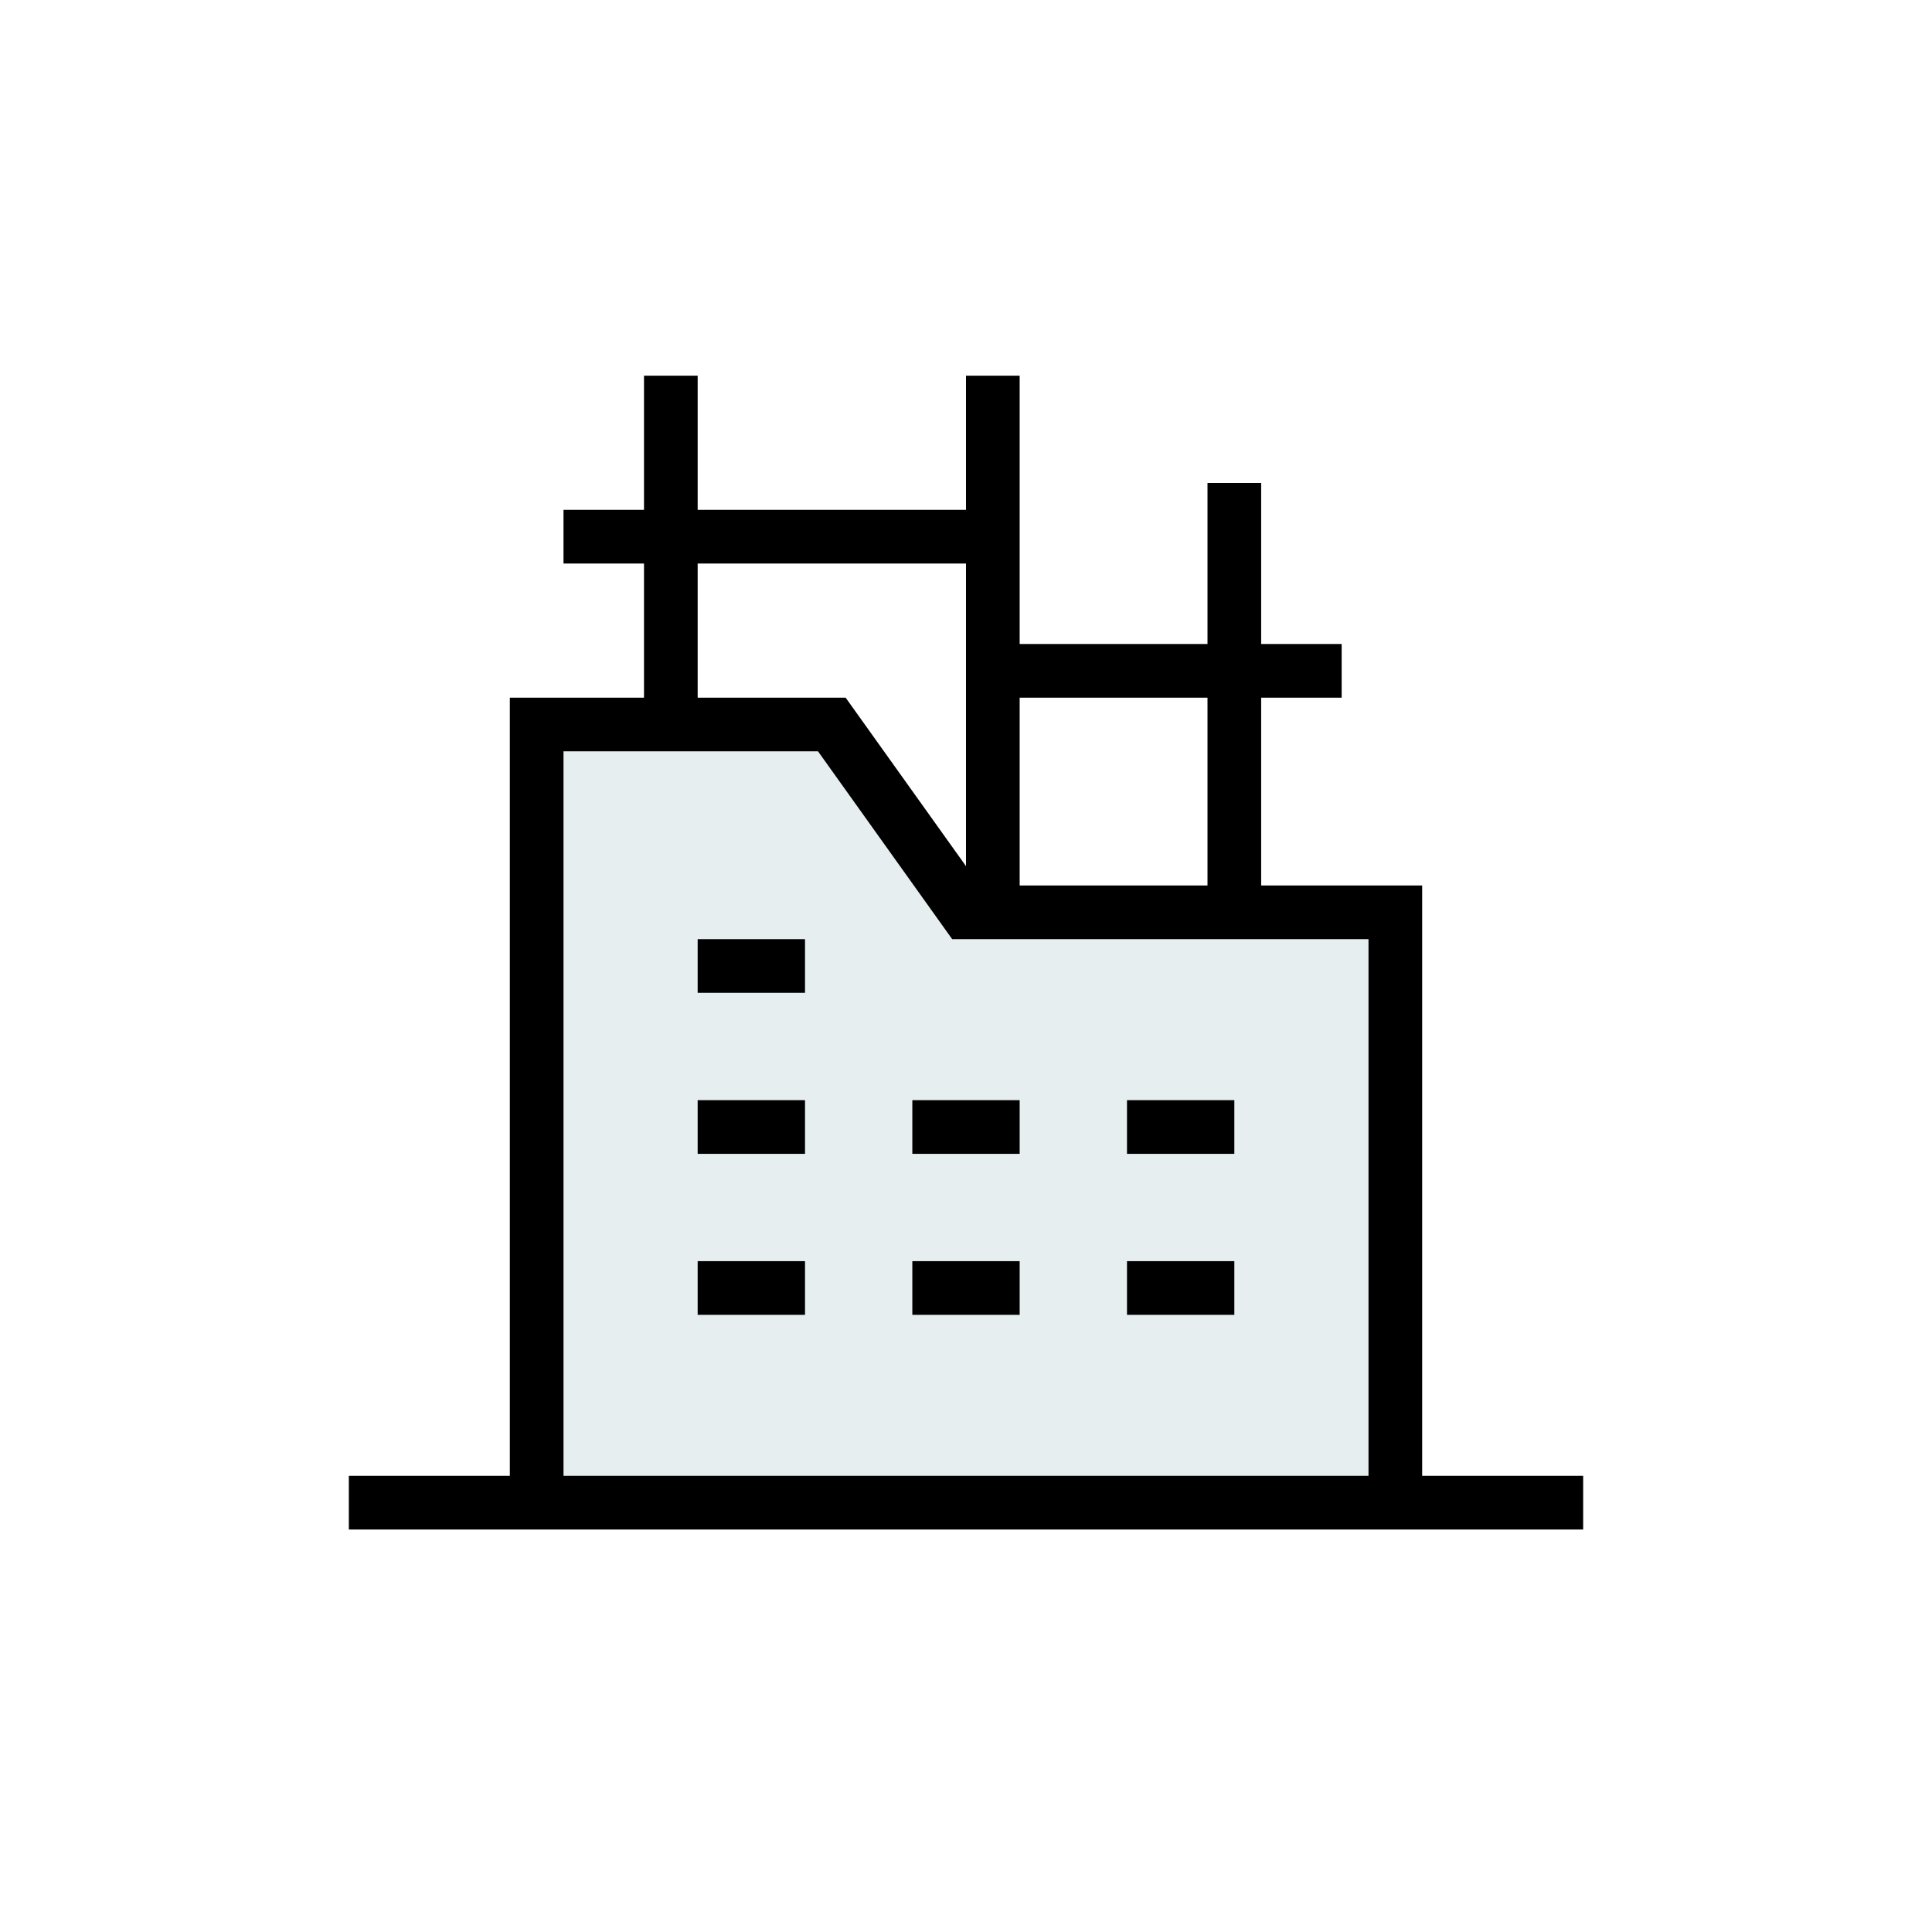
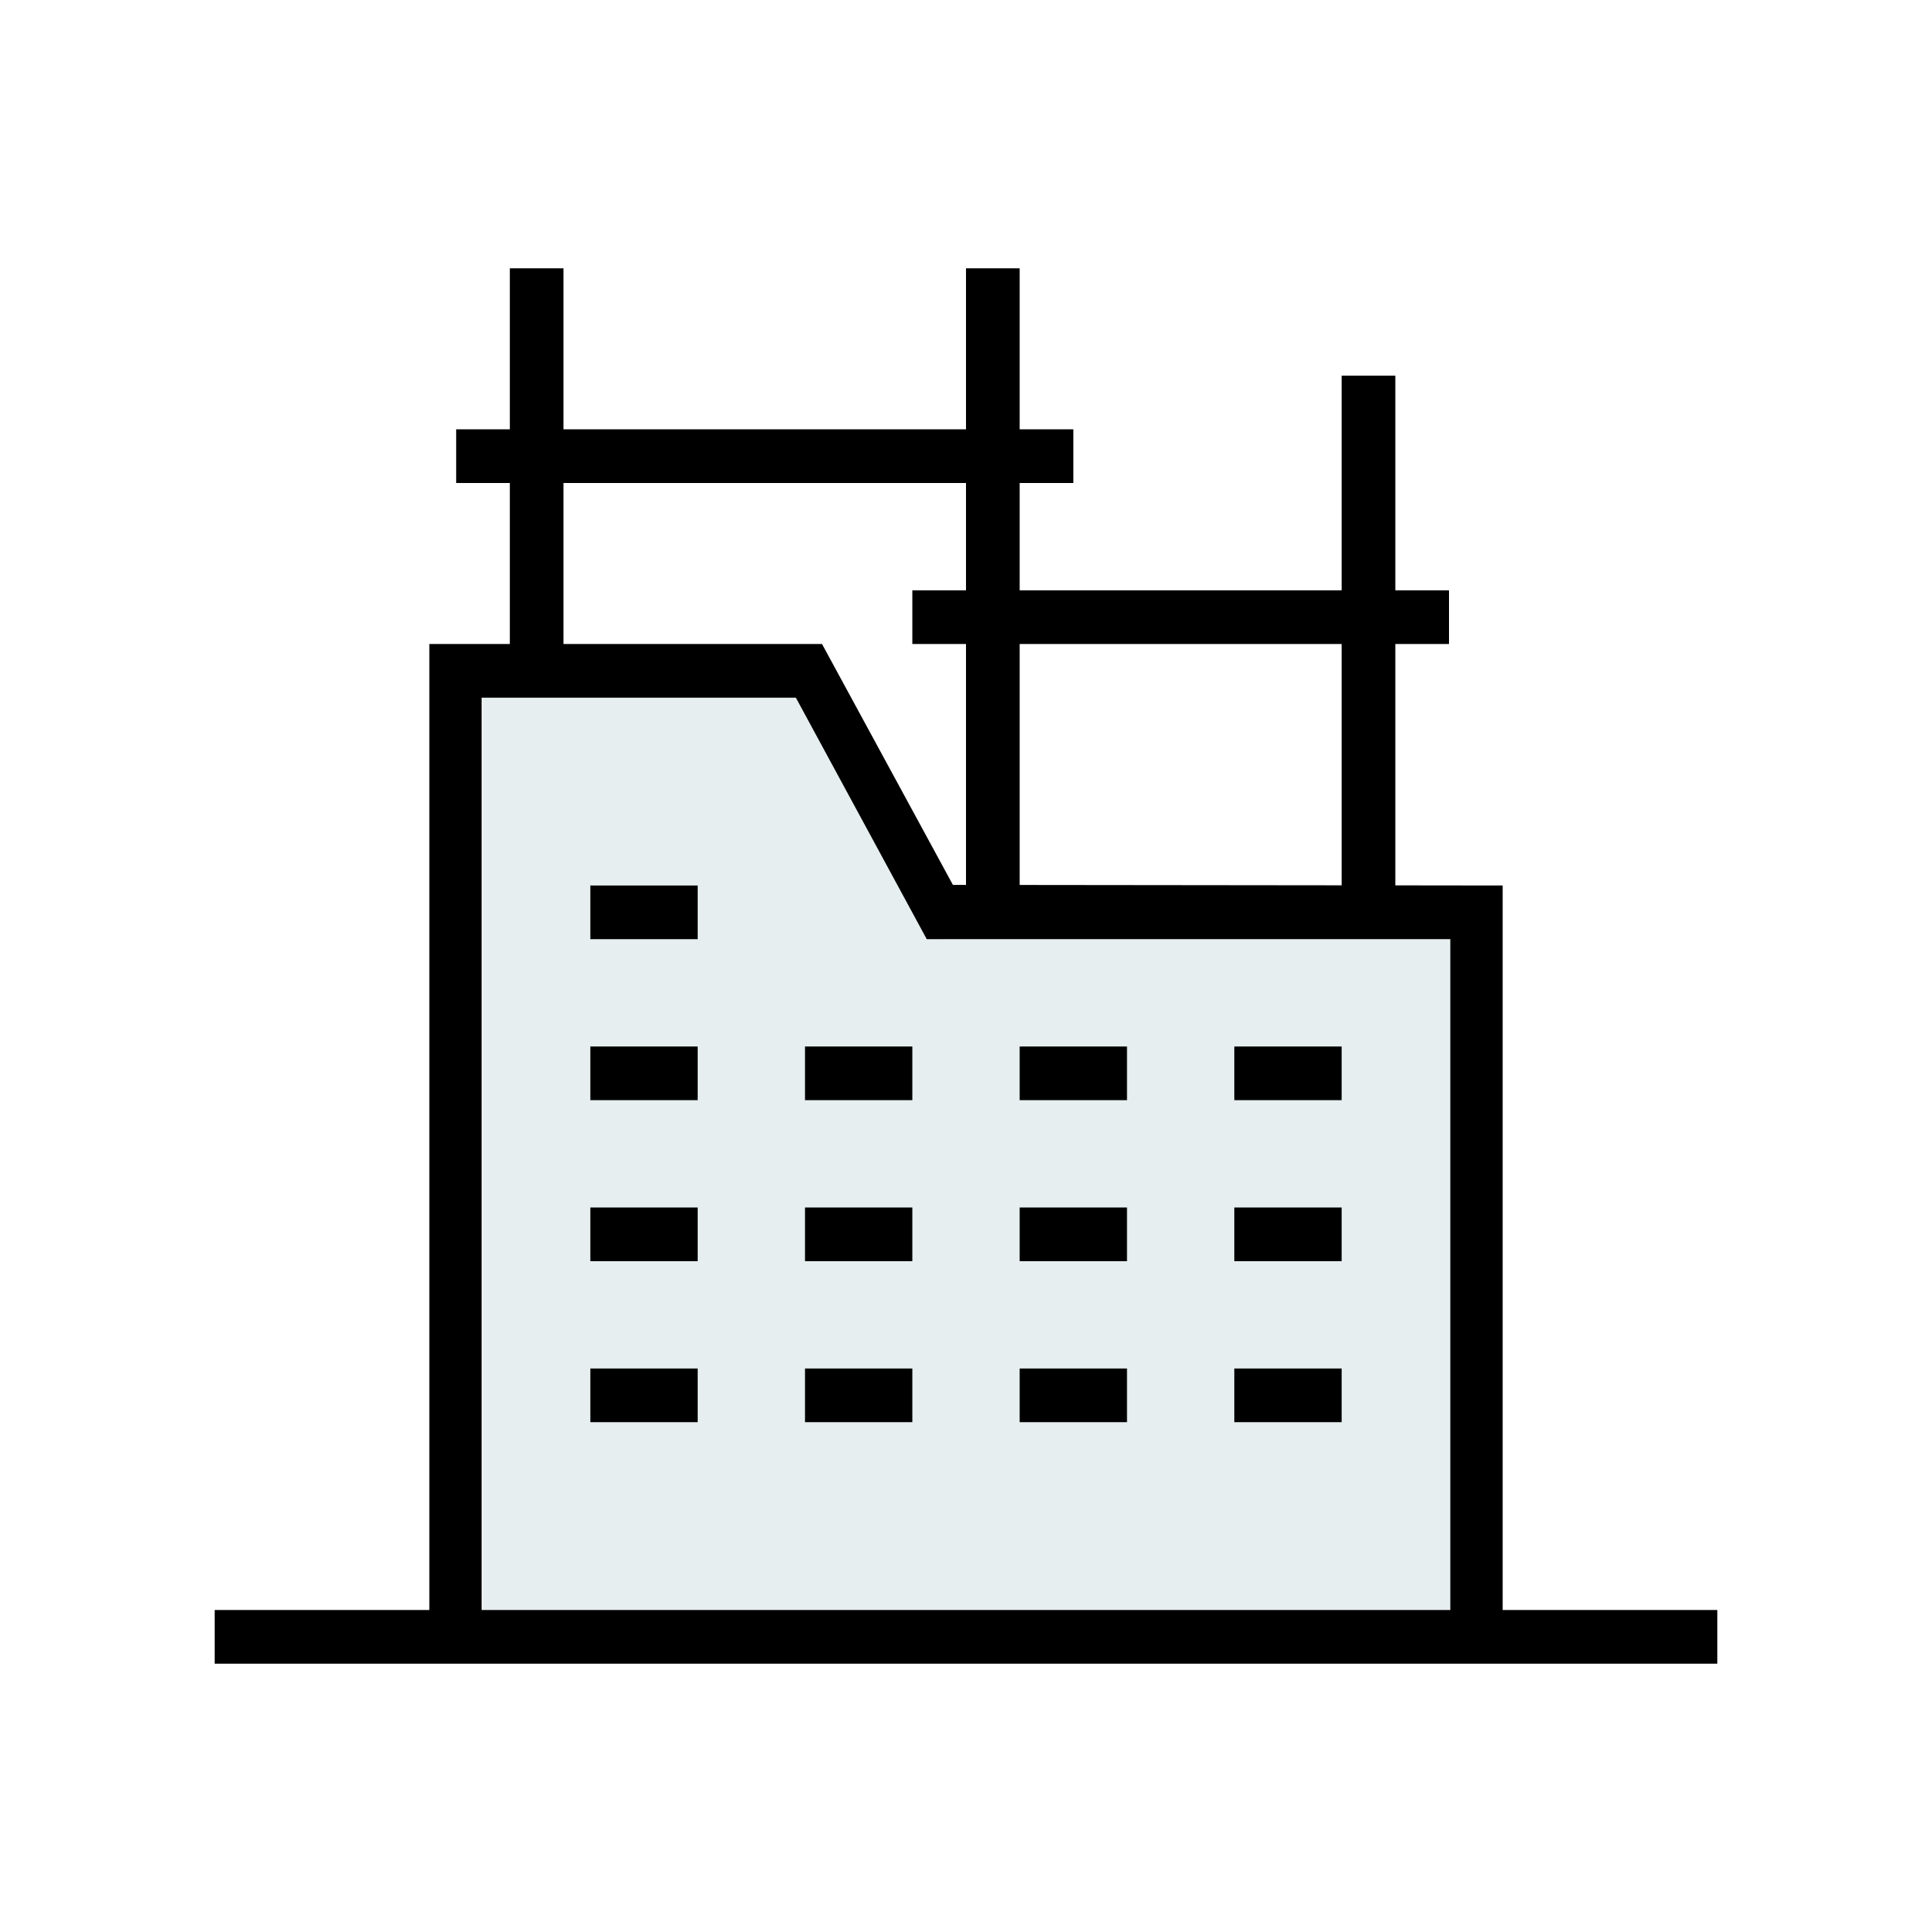
<svg xmlns="http://www.w3.org/2000/svg" width="72" height="72" viewBox="0 0 72 72" fill="none">
  <rect width="72" height="72" fill="white" />
-   <path d="M52 56H20V27H31L33.5 30.5L36 34H52V56Z" fill="#E6EEEF" />
-   <path fill-rule="evenodd" clip-rule="evenodd" d="M30 43H26V41H30V43Z" fill="black" />
-   <path fill-rule="evenodd" clip-rule="evenodd" d="M30 37H26V35H30V37Z" fill="black" />
-   <path fill-rule="evenodd" clip-rule="evenodd" d="M30 49H26V47H30V49Z" fill="black" />
-   <path fill-rule="evenodd" clip-rule="evenodd" d="M38 49H34V47H38V49Z" fill="black" />
-   <path fill-rule="evenodd" clip-rule="evenodd" d="M46 49H42V47H46V49Z" fill="black" />
-   <path fill-rule="evenodd" clip-rule="evenodd" d="M38 43H34V41H38V43Z" fill="black" />
-   <path fill-rule="evenodd" clip-rule="evenodd" d="M46 43H42V41H46V43Z" fill="black" />
-   <path fill-rule="evenodd" clip-rule="evenodd" d="M26 26H31.515L34.314 29.919L36 32.279V26V24V21H26V26ZM38 24V14H36V19H26V14H24V19H21V21H24V26H19V55H13V57H19H53H59V55H53V33H47V26H50V24H47V18H45V24H38ZM38 26V33H45V26H38ZM38 35H36H35.485L30.485 28H21V55H51V35H47H45H38Z" fill="black" />
+   <path d="M55 60H18V26H30L35 35H55V60Z" fill="#E6EEEF" />
+   <path fill-rule="evenodd" clip-rule="evenodd" d="M26 41H22V39H26V41Z" fill="black" />
+   <path fill-rule="evenodd" clip-rule="evenodd" d="M26 35H22V33H26V35Z" fill="black" />
+   <path fill-rule="evenodd" clip-rule="evenodd" d="M26 47H22V45H26V47Z" fill="black" />
+   <path fill-rule="evenodd" clip-rule="evenodd" d="M26 53H22V51H26V53Z" fill="black" />
+   <path fill-rule="evenodd" clip-rule="evenodd" d="M34 47H30V45H34V47Z" fill="black" />
+   <path fill-rule="evenodd" clip-rule="evenodd" d="M34 53H30V51H34V53Z" fill="black" />
+   <path fill-rule="evenodd" clip-rule="evenodd" d="M42 47H38V45H42V47Z" fill="black" />
+   <path fill-rule="evenodd" clip-rule="evenodd" d="M42 53H38V51H42V53Z" fill="black" />
+   <path fill-rule="evenodd" clip-rule="evenodd" d="M50 47H46V45H50V47Z" fill="black" />
+   <path fill-rule="evenodd" clip-rule="evenodd" d="M50 53H46V51H50V53Z" fill="black" />
+   <path fill-rule="evenodd" clip-rule="evenodd" d="M34 41H30V39H34V41Z" fill="black" />
+   <path fill-rule="evenodd" clip-rule="evenodd" d="M42 41H38V39H42V41Z" fill="black" />
+   <path fill-rule="evenodd" clip-rule="evenodd" d="M50 41H46V39H50V41Z" fill="black" />
+   <path fill-rule="evenodd" clip-rule="evenodd" d="M19 10V16H17V18H19V24H16V60H8V62H16H56H64V60H56V33L52 32.995V24H54V22H52V14H50V22H38V18H40V16H38V10H36V16H21V10H19ZM36 22H34V24H36V32.977L35.512 32.977L30.634 24H21V18H36V22ZM38 24H50V32.993L38 32.98V24ZM54.049 35V60H17.951V26L19 26H21L29.659 26L34.537 35H54.049Z" fill="black" />
</svg>
